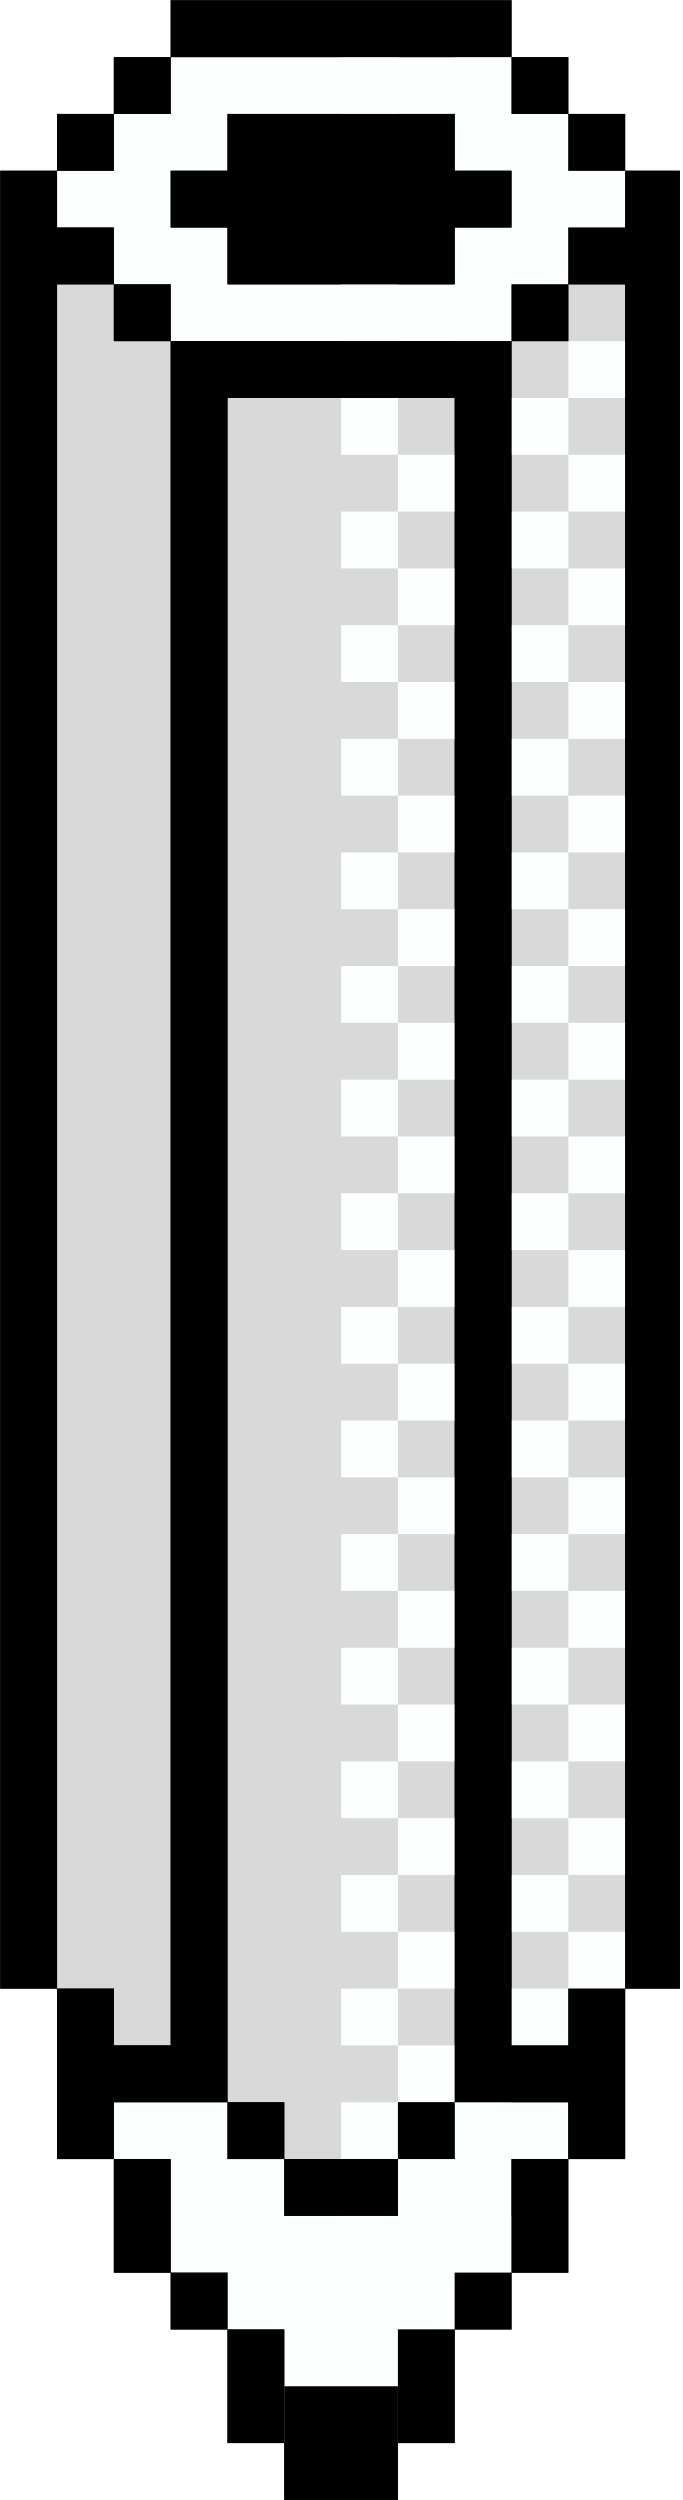
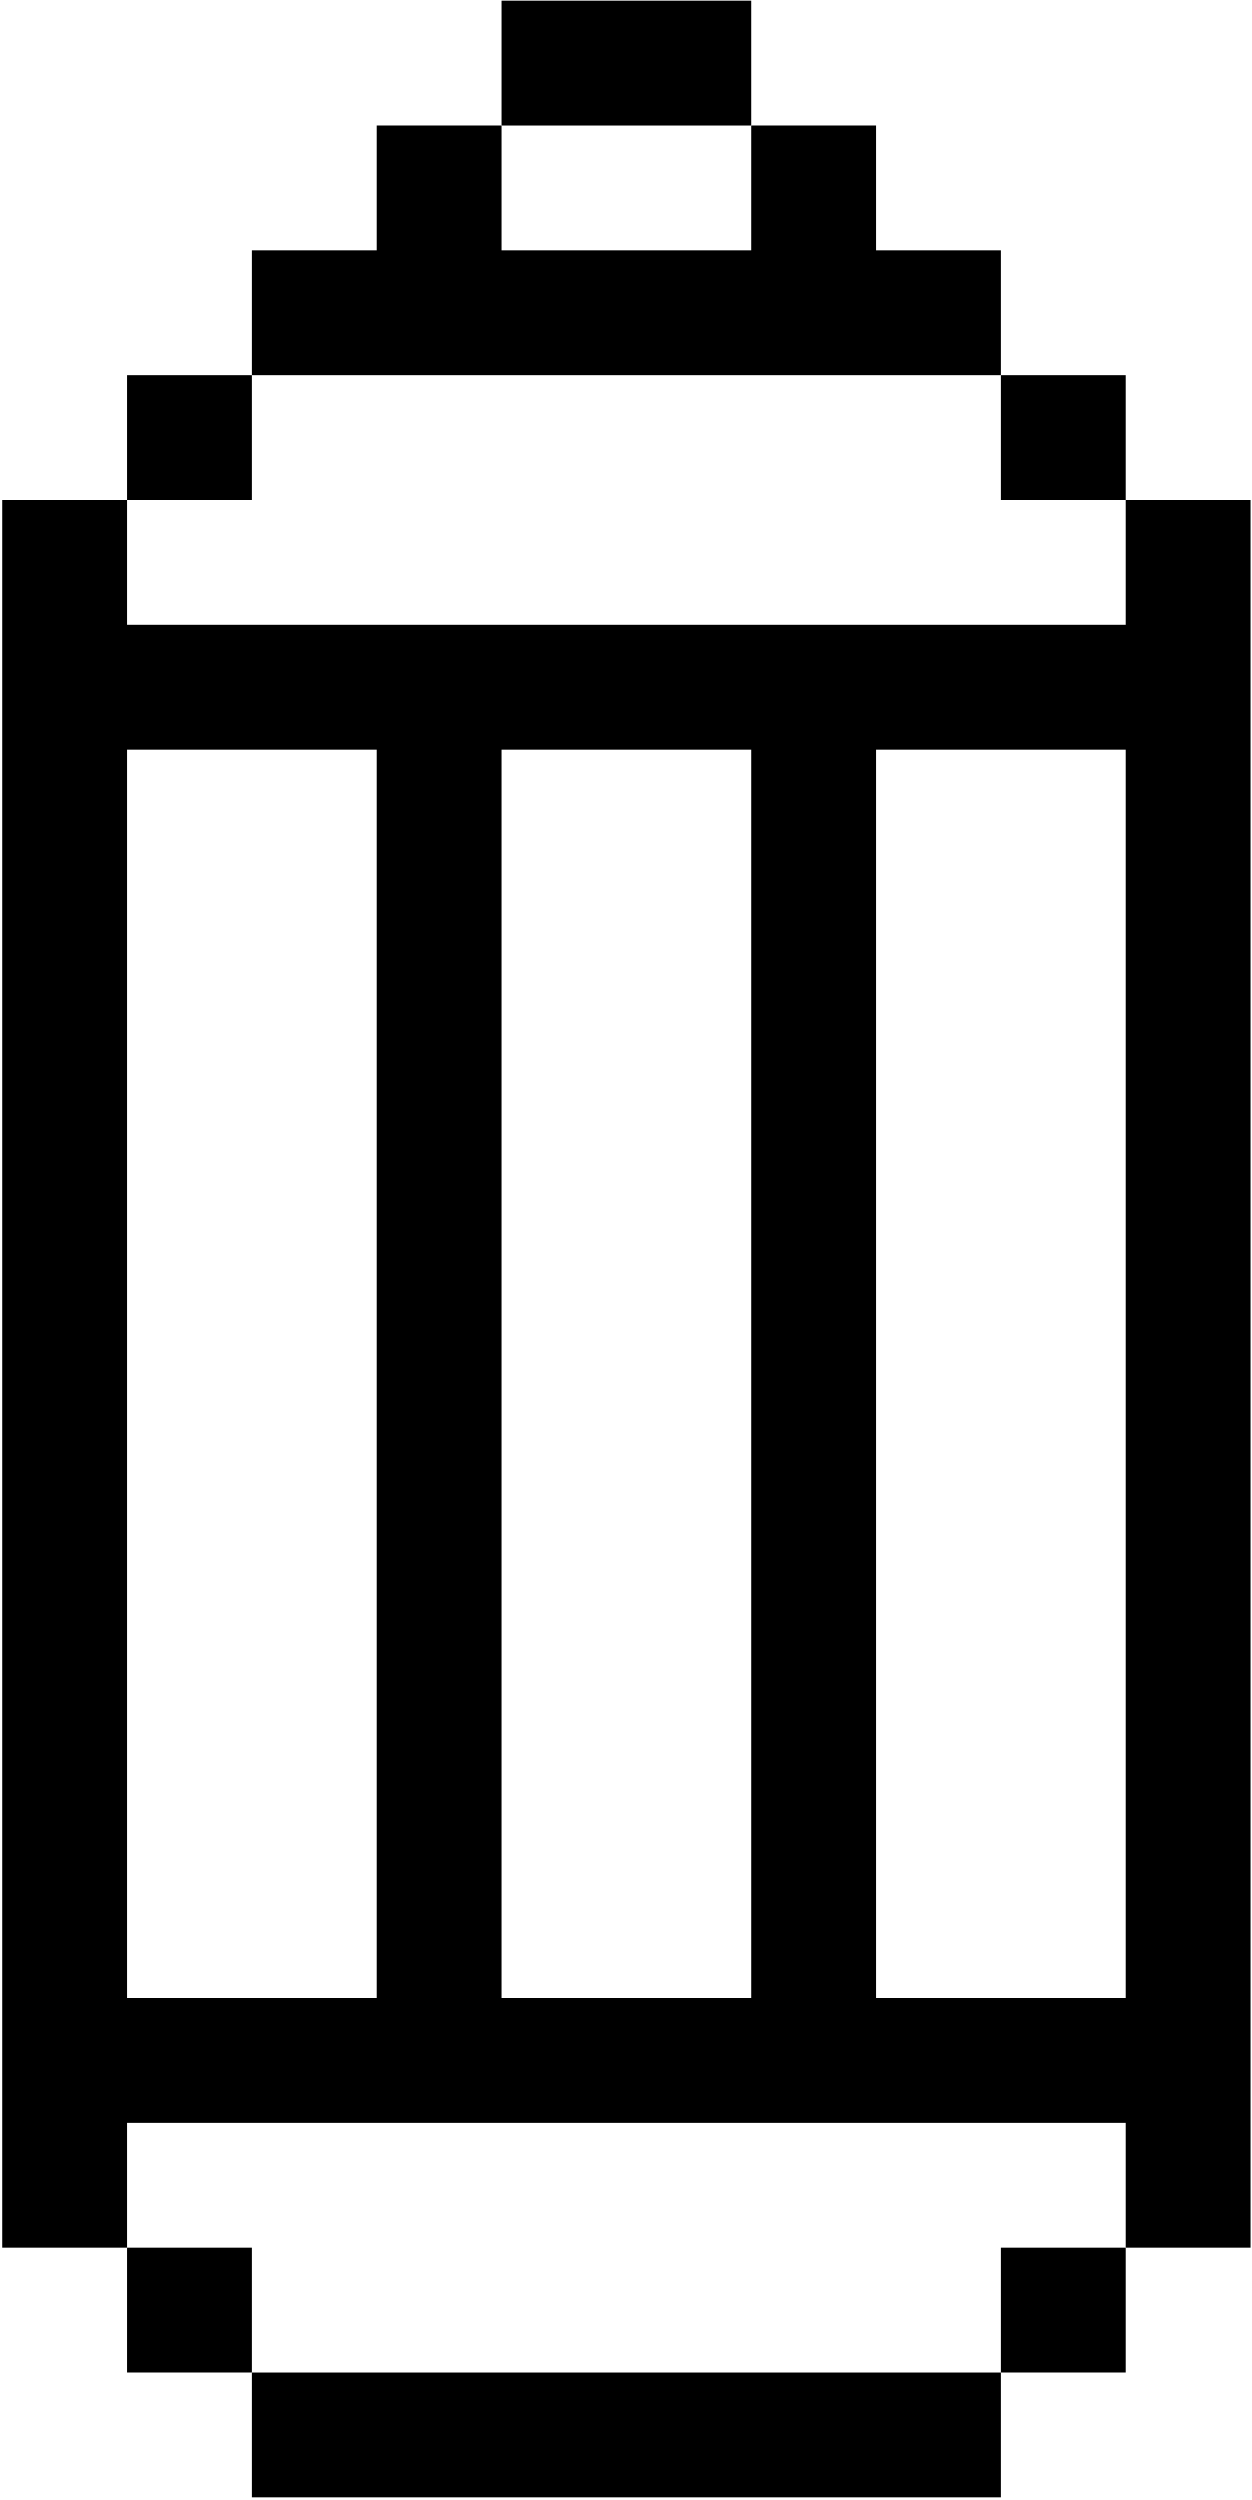
- <svg xmlns="http://www.w3.org/2000/svg" zoomAndPan="magnify" preserveAspectRatio="xMidYMid meet" version="1.0" viewBox="447.25 169.32 65.5 240.02">
+ <svg xmlns="http://www.w3.org/2000/svg" zoomAndPan="magnify" preserveAspectRatio="xMidYMid meet" version="1.0" viewBox="181.82 176.17 11.28 22.53">
  <defs>
-     <clipPath id="9d01a71180">
-       <path d="M 447.273 169.34 L 512.523 169.34 L 512.523 409.34 L 447.273 409.34 Z M 447.273 169.34 " clip-rule="nonzero" />
+     <clipPath id="550ab0a4e5">
+       <path d="M 186 176.176 L 189 176.176 L 189 178 L 186 178 Z M 186 176.176 " clip-rule="nonzero" />
    </clipPath>
-     <clipPath id="ce9b453ff5">
-       <path d="M 447.273 169.34 L 497 169.34 L 497 409.34 L 447.273 409.34 Z M 447.273 169.34 " clip-rule="nonzero" />
+     <clipPath id="aef80fe8d6">
+       <path d="M 184 197 L 191 197 L 191 198.676 L 184 198.676 Z M 184 197 " clip-rule="nonzero" />
    </clipPath>
-     <clipPath id="2b06514f77">
-       <path d="M 469 174 L 512.523 174 L 512.523 404 L 469 404 Z M 469 174 " clip-rule="nonzero" />
+     <clipPath id="ef073245ec">
+       <path d="M 181.84 180 L 193.09 180 L 193.09 197 L 181.84 197 Z M 181.84 180 " clip-rule="nonzero" />
    </clipPath>
  </defs>
-   <g clip-path="url(#9d01a71180)">
-     <path fill="#000000" d="M 512.723 185.711 L 512.723 360.242 L 507.27 360.242 L 507.27 376.605 L 501.812 376.605 L 501.812 387.512 L 496.359 387.512 L 496.359 392.969 L 490.906 392.969 L 490.906 403.875 L 485.453 403.875 L 485.453 409.328 L 474.543 409.328 L 474.543 403.875 L 469.09 403.875 L 469.09 392.969 L 463.637 392.969 L 463.637 387.512 L 458.18 387.512 L 458.18 376.605 L 452.727 376.605 L 452.727 360.242 L 447.273 360.242 L 447.273 185.711 L 452.727 185.711 L 452.727 180.258 L 458.18 180.258 L 458.18 174.805 L 463.637 174.805 L 463.637 169.348 L 496.359 169.348 L 496.359 174.805 L 501.812 174.805 L 501.812 180.258 L 507.27 180.258 L 507.27 185.711 Z M 512.723 185.711 " fill-opacity="1" fill-rule="nonzero" />
+   <path fill="#000000" d="M 182.965 179.551 L 184.09 179.551 L 184.09 180.676 L 182.965 180.676 Z M 182.965 179.551 " fill-opacity="1" fill-rule="nonzero" />
+   <g clip-path="url(#550ab0a4e5)">
+     <path fill="#000000" d="M 186.34 176.176 L 188.59 176.176 L 188.59 177.301 L 186.34 177.301 Z M 186.34 176.176 " fill-opacity="1" fill-rule="nonzero" />
  </g>
-   <path fill="#fbfffe" d="M 501.812 185.711 L 501.812 180.258 L 496.359 180.258 L 496.359 174.805 L 463.637 174.805 L 463.637 180.258 L 458.18 180.258 L 458.18 185.711 L 452.727 185.711 L 452.727 191.164 L 458.18 191.164 L 458.18 196.621 L 463.637 196.621 L 463.637 202.074 L 496.359 202.074 L 496.359 196.621 L 501.812 196.621 L 501.812 191.164 L 507.27 191.164 L 507.27 185.711 Z M 496.359 191.164 L 490.906 191.164 L 490.906 196.621 L 469.09 196.621 L 469.09 191.164 L 463.637 191.164 L 463.637 185.711 L 469.09 185.711 L 469.09 180.258 L 490.906 180.258 L 490.906 185.711 L 496.359 185.711 Z M 501.812 371.152 L 501.812 376.605 L 496.359 376.605 L 496.359 387.512 L 490.906 387.512 L 490.906 392.969 L 485.453 392.969 L 485.453 403.875 L 474.543 403.875 L 474.543 392.969 L 469.09 392.969 L 469.09 387.512 L 463.637 387.512 L 463.637 376.605 L 458.18 376.605 L 458.18 371.152 L 469.09 371.152 L 469.09 376.605 L 474.543 376.605 L 474.543 382.059 L 485.453 382.059 L 485.453 376.605 L 490.906 376.605 L 490.906 371.152 Z M 501.812 371.152 " fill-opacity="1" fill-rule="nonzero" />
-   <path fill="#d9d9d9" d="M 463.637 202.074 L 463.637 365.695 L 458.18 365.695 L 458.18 360.242 L 452.727 360.242 L 452.727 196.621 L 458.18 196.621 L 458.18 202.074 Z M 469.09 207.527 L 469.09 371.152 L 474.543 371.152 L 474.543 376.605 L 485.453 376.605 L 485.453 371.152 L 490.906 371.152 L 490.906 207.527 Z M 501.812 196.621 L 501.812 202.074 L 496.359 202.074 L 496.359 365.695 L 501.812 365.695 L 501.812 360.242 L 507.27 360.242 L 507.27 196.621 Z M 501.812 196.621 " fill-opacity="1" fill-rule="nonzero" />
-   <path fill="#fbfffe" d="M 507.27 207.527 L 501.812 207.527 L 501.812 202.074 L 507.27 202.074 Z M 507.27 212.98 L 501.812 212.98 L 501.812 218.438 L 507.27 218.438 Z M 507.27 223.891 L 501.812 223.891 L 501.812 229.344 L 507.27 229.344 Z M 507.27 234.797 L 501.812 234.797 L 501.812 240.254 L 507.27 240.254 Z M 507.27 245.707 L 501.812 245.707 L 501.812 251.16 L 507.27 251.16 Z M 507.27 256.613 L 501.812 256.613 L 501.812 262.07 L 507.27 262.07 Z M 507.27 267.523 L 501.812 267.523 L 501.812 272.977 L 507.27 272.977 Z M 507.27 278.43 L 501.812 278.43 L 501.812 283.887 L 507.27 283.887 Z M 507.27 289.34 L 501.812 289.34 L 501.812 294.793 L 507.27 294.793 Z M 507.27 300.246 L 501.812 300.246 L 501.812 305.703 L 507.27 305.703 Z M 507.27 311.156 L 501.812 311.156 L 501.812 316.609 L 507.27 316.609 Z M 507.27 322.062 L 501.812 322.062 L 501.812 327.52 L 507.27 327.52 Z M 507.27 332.973 L 501.812 332.973 L 501.812 338.426 L 507.27 338.426 Z M 507.27 343.879 L 501.812 343.879 L 501.812 349.336 L 507.27 349.336 Z M 507.27 354.789 L 501.812 354.789 L 501.812 360.242 L 507.27 360.242 Z M 501.812 360.242 L 496.359 360.242 L 496.359 365.695 L 501.812 365.695 Z M 501.812 349.336 L 496.359 349.336 L 496.359 354.789 L 501.812 354.789 Z M 501.812 338.426 L 496.359 338.426 L 496.359 343.879 L 501.812 343.879 Z M 501.812 327.52 L 496.359 327.52 L 496.359 332.973 L 501.812 332.973 Z M 501.812 316.609 L 496.359 316.609 L 496.359 322.062 L 501.812 322.062 Z M 501.812 305.703 L 496.359 305.703 L 496.359 311.156 L 501.812 311.156 Z M 501.812 294.793 L 496.359 294.793 L 496.359 300.246 L 501.812 300.246 Z M 501.812 283.887 L 496.359 283.887 L 496.359 289.34 L 501.812 289.34 Z M 501.812 272.977 L 496.359 272.977 L 496.359 278.43 L 501.812 278.43 Z M 501.812 262.07 L 496.359 262.07 L 496.359 267.523 L 501.812 267.523 Z M 501.812 251.16 L 496.359 251.16 L 496.359 256.613 L 501.812 256.613 Z M 501.812 240.254 L 496.359 240.254 L 496.359 245.707 L 501.812 245.707 Z M 501.812 229.344 L 496.359 229.344 L 496.359 234.797 L 501.812 234.797 Z M 501.812 218.438 L 496.359 218.438 L 496.359 223.891 L 501.812 223.891 Z M 501.812 207.527 L 496.359 207.527 L 496.359 212.98 L 501.812 212.98 Z M 485.453 207.527 L 479.996 207.527 L 479.996 212.98 L 485.453 212.98 Z M 490.906 212.98 L 485.453 212.98 L 485.453 218.438 L 490.906 218.438 Z M 485.453 218.438 L 479.996 218.438 L 479.996 223.891 L 485.453 223.891 Z M 490.906 223.891 L 485.453 223.891 L 485.453 229.344 L 490.906 229.344 Z M 485.453 229.344 L 479.996 229.344 L 479.996 234.797 L 485.453 234.797 Z M 490.906 234.797 L 485.453 234.797 L 485.453 240.254 L 490.906 240.254 Z M 485.453 240.254 L 479.996 240.254 L 479.996 245.707 L 485.453 245.707 Z M 490.906 245.707 L 485.453 245.707 L 485.453 251.16 L 490.906 251.16 Z M 485.453 251.16 L 479.996 251.16 L 479.996 256.613 L 485.453 256.613 Z M 490.906 256.613 L 485.453 256.613 L 485.453 262.07 L 490.906 262.07 Z M 485.453 262.07 L 479.996 262.07 L 479.996 267.523 L 485.453 267.523 Z M 490.906 267.523 L 485.453 267.523 L 485.453 272.977 L 490.906 272.977 Z M 485.453 272.977 L 479.996 272.977 L 479.996 278.43 L 485.453 278.43 Z M 490.906 278.43 L 485.453 278.43 L 485.453 283.887 L 490.906 283.887 Z M 485.453 283.887 L 479.996 283.887 L 479.996 289.34 L 485.453 289.34 Z M 490.906 289.34 L 485.453 289.34 L 485.453 294.793 L 490.906 294.793 Z M 485.453 294.793 L 479.996 294.793 L 479.996 300.246 L 485.453 300.246 Z M 490.906 300.246 L 485.453 300.246 L 485.453 305.703 L 490.906 305.703 Z M 485.453 305.703 L 479.996 305.703 L 479.996 311.156 L 485.453 311.156 Z M 490.906 311.156 L 485.453 311.156 L 485.453 316.609 L 490.906 316.609 Z M 485.453 316.609 L 479.996 316.609 L 479.996 322.062 L 485.453 322.062 Z M 490.906 322.062 L 485.453 322.062 L 485.453 327.52 L 490.906 327.52 Z M 485.453 327.52 L 479.996 327.52 L 479.996 332.973 L 485.453 332.973 Z M 490.906 332.973 L 485.453 332.973 L 485.453 338.426 L 490.906 338.426 Z M 485.453 338.426 L 479.996 338.426 L 479.996 343.879 L 485.453 343.879 Z M 490.906 343.879 L 485.453 343.879 L 485.453 349.336 L 490.906 349.336 Z M 485.453 349.336 L 479.996 349.336 L 479.996 354.789 L 485.453 354.789 Z M 490.906 354.789 L 485.453 354.789 L 485.453 360.242 L 490.906 360.242 Z M 485.453 360.242 L 479.996 360.242 L 479.996 365.695 L 485.453 365.695 Z M 485.453 371.152 L 479.996 371.152 L 479.996 376.605 L 485.453 376.605 Z M 490.906 365.695 L 485.453 365.695 L 485.453 371.152 L 490.906 371.152 Z M 490.906 376.605 L 485.453 376.605 L 485.453 382.059 L 490.906 382.059 Z M 490.906 387.512 L 485.453 387.512 L 485.453 392.969 L 490.906 392.969 Z M 485.453 392.969 L 479.996 392.969 L 479.996 398.422 L 485.453 398.422 Z M 485.453 382.059 L 479.996 382.059 L 479.996 387.512 L 485.453 387.512 Z M 507.27 185.711 L 501.812 185.711 L 501.812 191.164 L 507.27 191.164 Z M 501.812 180.258 L 496.359 180.258 L 496.359 185.711 L 501.812 185.711 Z M 501.812 191.164 L 496.359 191.164 L 496.359 196.621 L 501.812 196.621 Z M 496.359 196.621 L 490.906 196.621 L 490.906 202.074 L 496.359 202.074 Z M 496.359 174.805 L 490.906 174.805 L 490.906 180.258 L 496.359 180.258 Z M 485.453 196.621 L 479.996 196.621 L 479.996 202.074 L 485.453 202.074 Z M 485.453 174.805 L 479.996 174.805 L 479.996 180.258 L 485.453 180.258 Z M 496.359 382.059 L 490.906 382.059 L 490.906 387.512 L 496.359 387.512 Z M 496.359 371.152 L 490.906 371.152 L 490.906 376.605 L 496.359 376.605 Z M 496.359 371.152 " fill-opacity="1" fill-rule="nonzero" />
-   <g clip-path="url(#ce9b453ff5)">
-     <path fill="#000000" d="M 496.359 169.348 L 496.359 174.805 L 463.637 174.805 L 463.637 169.348 Z M 458.18 180.258 L 463.637 180.258 L 463.637 174.805 L 458.18 174.805 Z M 452.727 185.711 L 458.18 185.711 L 458.18 180.258 L 452.727 180.258 Z M 447.273 360.242 L 452.727 360.242 L 452.727 196.621 L 458.18 196.621 L 458.18 191.164 L 452.727 191.164 L 452.727 185.711 L 447.273 185.711 Z M 463.637 387.512 L 463.637 376.605 L 458.18 376.605 L 458.18 387.512 Z M 469.09 392.969 L 469.09 387.512 L 463.637 387.512 L 463.637 392.969 Z M 474.543 403.875 L 474.543 392.969 L 469.09 392.969 L 469.09 403.875 Z M 485.453 409.328 L 485.453 403.875 L 474.543 403.875 L 474.543 409.328 Z M 490.906 392.969 L 485.453 392.969 L 485.453 403.875 L 490.906 403.875 Z M 479.996 382.059 L 479.996 376.605 L 474.543 376.605 L 474.543 382.059 Z M 474.543 376.605 L 474.543 371.152 L 469.09 371.152 L 469.09 376.605 Z M 463.637 202.074 L 463.637 196.621 L 458.18 196.621 L 458.18 202.074 Z M 463.637 185.711 L 463.637 191.164 L 469.09 191.164 L 469.09 185.711 Z M 490.906 191.164 L 496.359 191.164 L 496.359 185.711 L 490.906 185.711 Z M 490.906 180.258 L 469.09 180.258 L 469.09 185.711 L 490.906 185.711 Z M 469.09 196.621 L 490.906 196.621 L 490.906 191.164 L 469.09 191.164 Z M 463.637 365.695 L 458.18 365.695 L 458.18 360.242 L 452.727 360.242 L 452.727 376.605 L 458.18 376.605 L 458.18 371.152 L 469.09 371.152 L 469.09 207.527 L 490.906 207.527 L 490.906 202.074 L 463.637 202.074 Z M 496.359 365.695 L 496.359 207.527 L 490.906 207.527 L 490.906 365.695 Z M 496.359 365.695 " fill-opacity="1" fill-rule="nonzero" />
+   <path fill="#000000" d="M 190.84 179.551 L 191.965 179.551 L 191.965 180.676 L 190.84 180.676 Z M 190.84 179.551 " fill-opacity="1" fill-rule="nonzero" />
+   <path fill="#000000" d="M 190.84 179.551 L 190.84 178.426 L 189.715 178.426 L 189.715 177.301 L 188.59 177.301 L 188.59 178.426 L 186.34 178.426 L 186.34 177.301 L 185.215 177.301 L 185.215 178.426 L 184.09 178.426 L 184.09 179.551 Z M 190.84 179.551 " fill-opacity="1" fill-rule="nonzero" />
+   <path fill="#000000" d="M 182.965 196.426 L 184.09 196.426 L 184.09 197.551 L 182.965 197.551 Z M 182.965 196.426 " fill-opacity="1" fill-rule="nonzero" />
+   <g clip-path="url(#aef80fe8d6)">
+     <path fill="#000000" d="M 184.09 197.551 L 190.84 197.551 L 190.84 198.676 L 184.09 198.676 Z M 184.09 197.551 " fill-opacity="1" fill-rule="nonzero" />
  </g>
-   <g clip-path="url(#2b06514f77)">
-     <path fill="#000000" d="M 501.812 174.805 L 501.812 180.258 L 496.359 180.258 L 496.359 174.805 Z M 501.812 180.258 L 501.812 185.711 L 507.27 185.711 L 507.27 180.258 Z M 507.27 185.711 L 507.27 191.164 L 501.812 191.164 L 501.812 196.621 L 507.27 196.621 L 507.27 360.242 L 512.723 360.242 L 512.723 185.711 Z M 501.812 365.695 L 490.906 365.695 L 490.906 371.152 L 501.812 371.152 L 501.812 376.605 L 507.27 376.605 L 507.27 360.242 L 501.812 360.242 Z M 496.359 387.512 L 501.812 387.512 L 501.812 376.605 L 496.359 376.605 Z M 490.906 392.969 L 496.359 392.969 L 496.359 387.512 L 490.906 387.512 Z M 485.453 376.605 L 490.906 376.605 L 490.906 371.152 L 485.453 371.152 Z M 479.996 382.059 L 485.453 382.059 L 485.453 376.605 L 479.996 376.605 Z M 496.359 202.074 L 501.812 202.074 L 501.812 196.621 L 496.359 196.621 Z M 490.906 207.527 L 496.359 207.527 L 496.359 202.074 L 490.906 202.074 Z M 474.543 403.875 L 485.453 403.875 L 485.453 398.422 L 474.543 398.422 Z M 490.906 185.711 L 469.09 185.711 L 469.09 191.164 L 490.906 191.164 Z M 490.906 185.711 " fill-opacity="1" fill-rule="nonzero" />
+   <path fill="#000000" d="M 190.84 196.426 L 191.965 196.426 L 191.965 197.551 L 190.84 197.551 Z M 190.84 196.426 " fill-opacity="1" fill-rule="nonzero" />
+   <g clip-path="url(#ef073245ec)">
+     <path fill="#000000" d="M 191.965 180.676 L 191.965 181.801 L 182.965 181.801 L 182.965 180.676 L 181.84 180.676 L 181.84 196.426 L 182.965 196.426 L 182.965 195.301 L 191.965 195.301 L 191.965 196.426 L 193.09 196.426 L 193.09 180.676 Z M 182.965 194.176 L 182.965 182.926 L 185.215 182.926 L 185.215 194.176 Z M 186.34 194.176 L 186.34 182.926 L 188.59 182.926 L 188.59 194.176 Z M 191.965 194.176 L 189.715 194.176 L 189.715 182.926 L 191.965 182.926 Z M 191.965 194.176 " fill-opacity="1" fill-rule="nonzero" />
  </g>
</svg>
